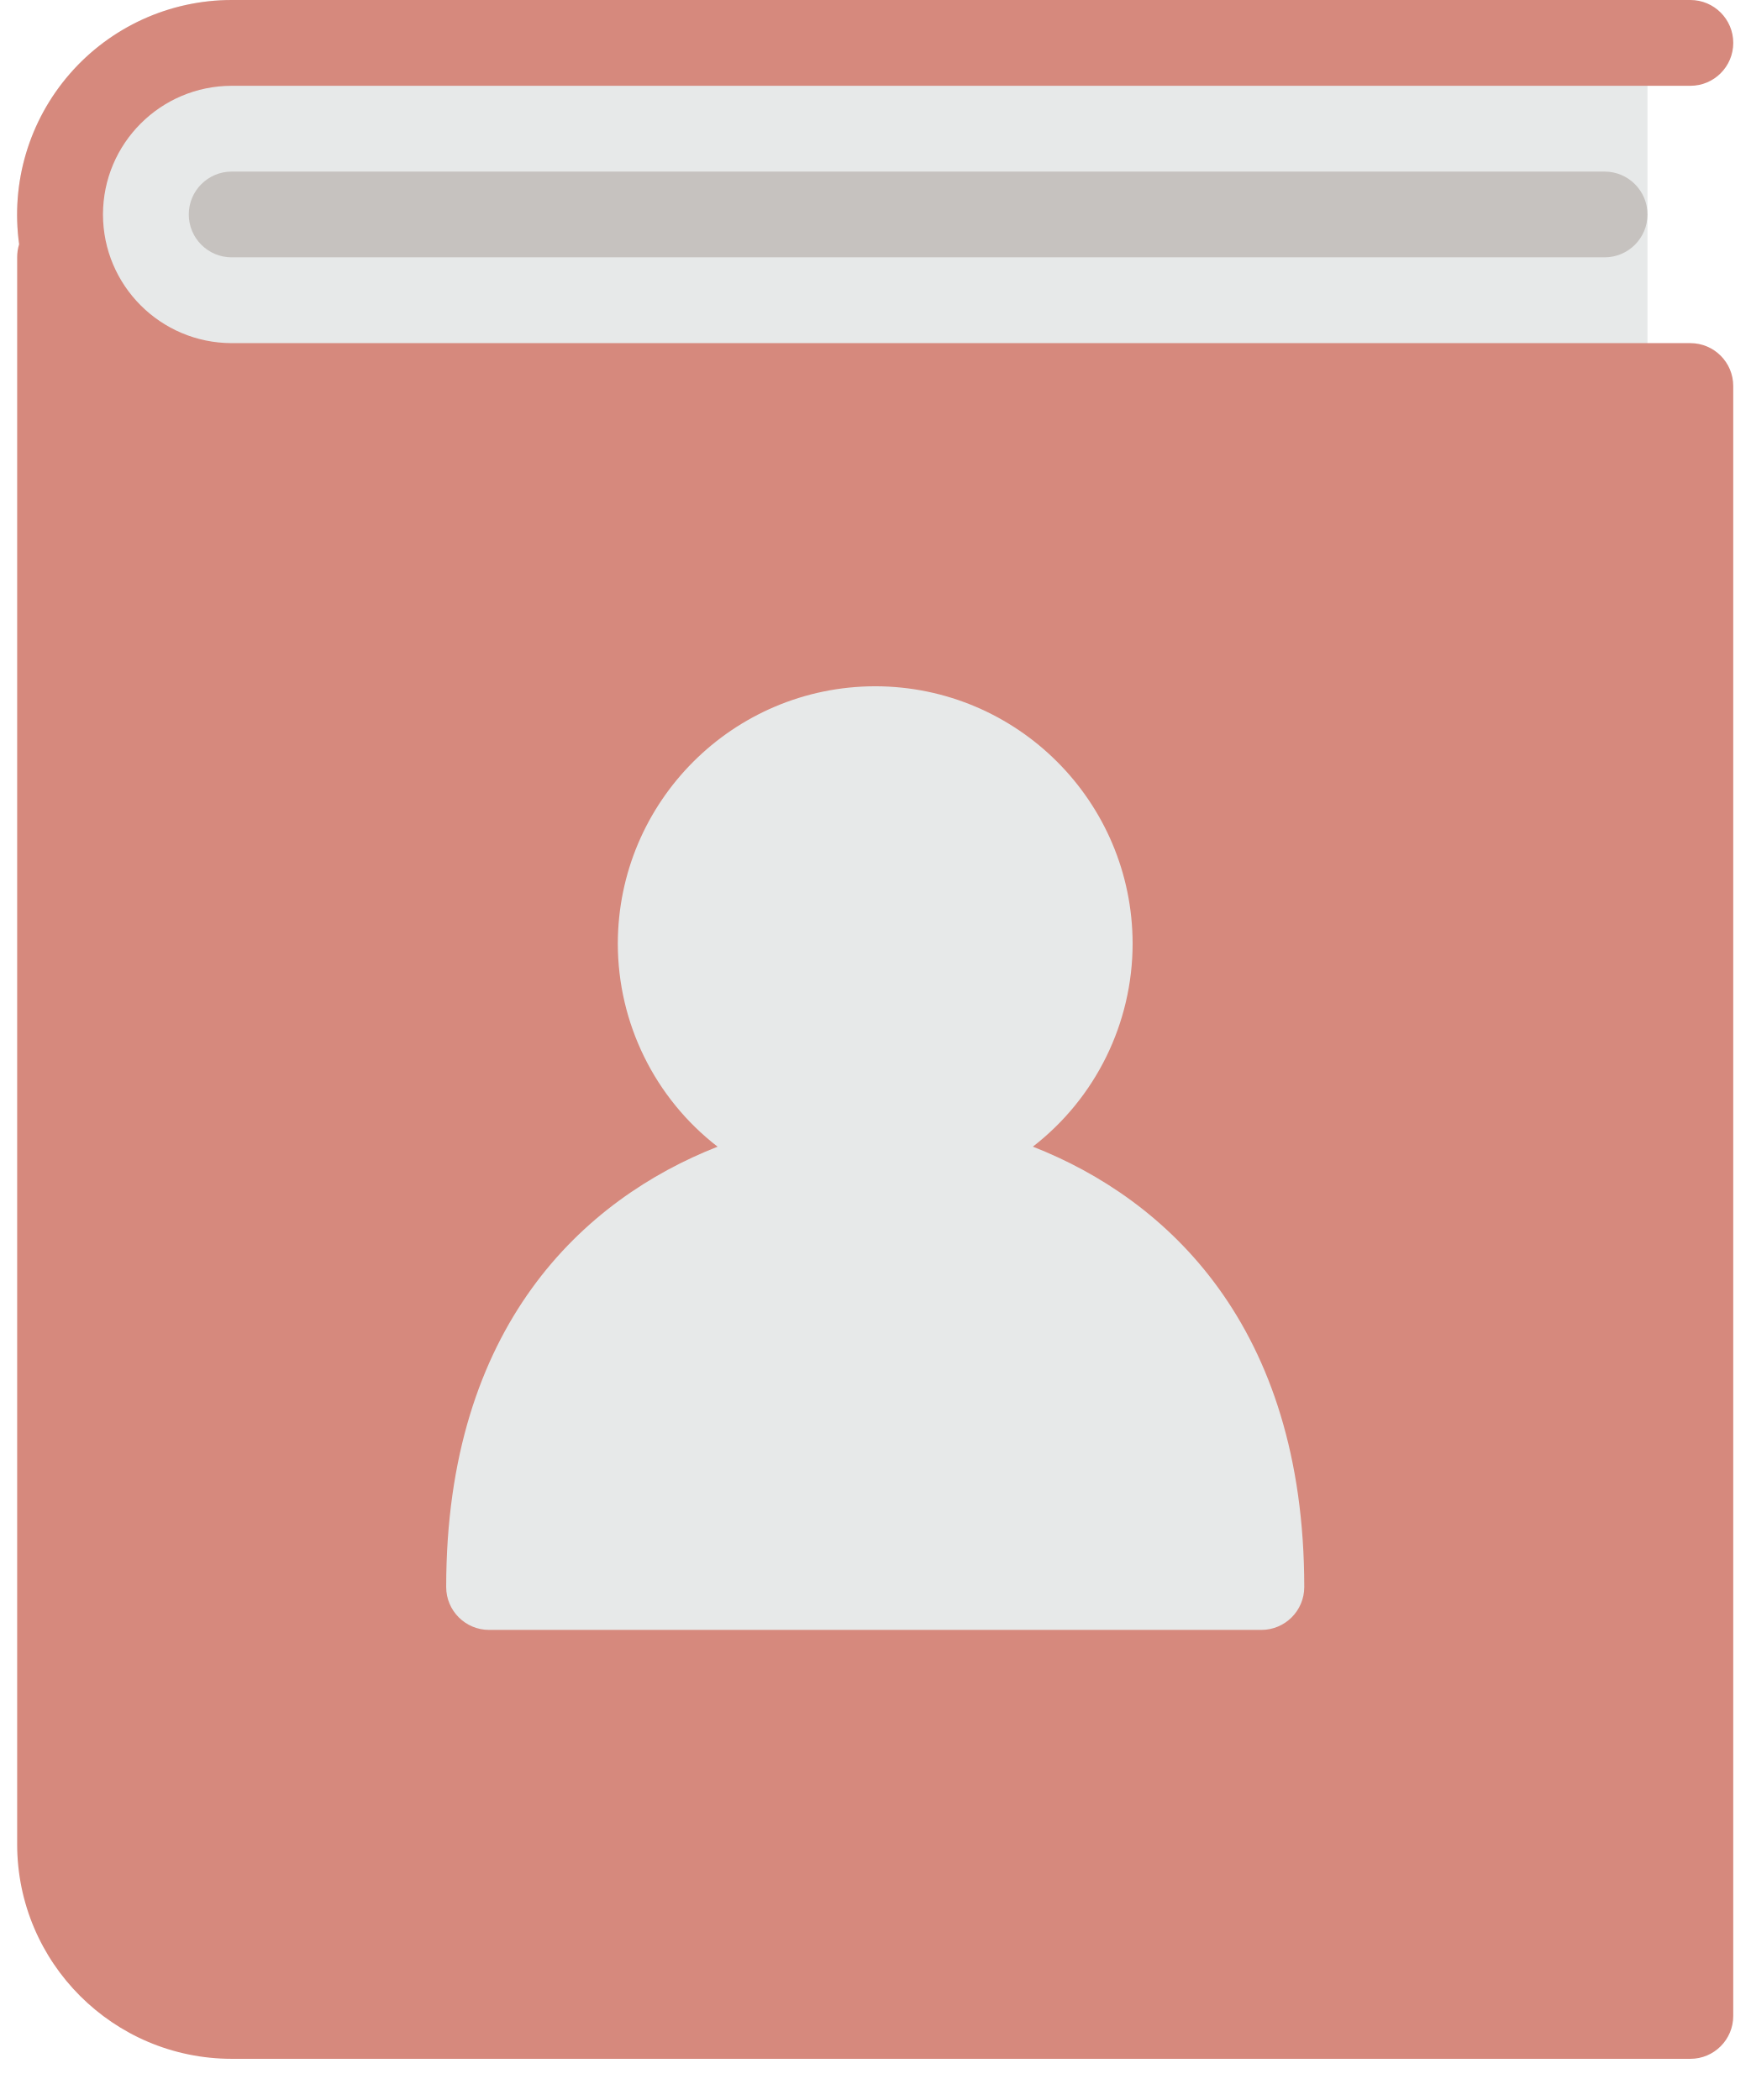
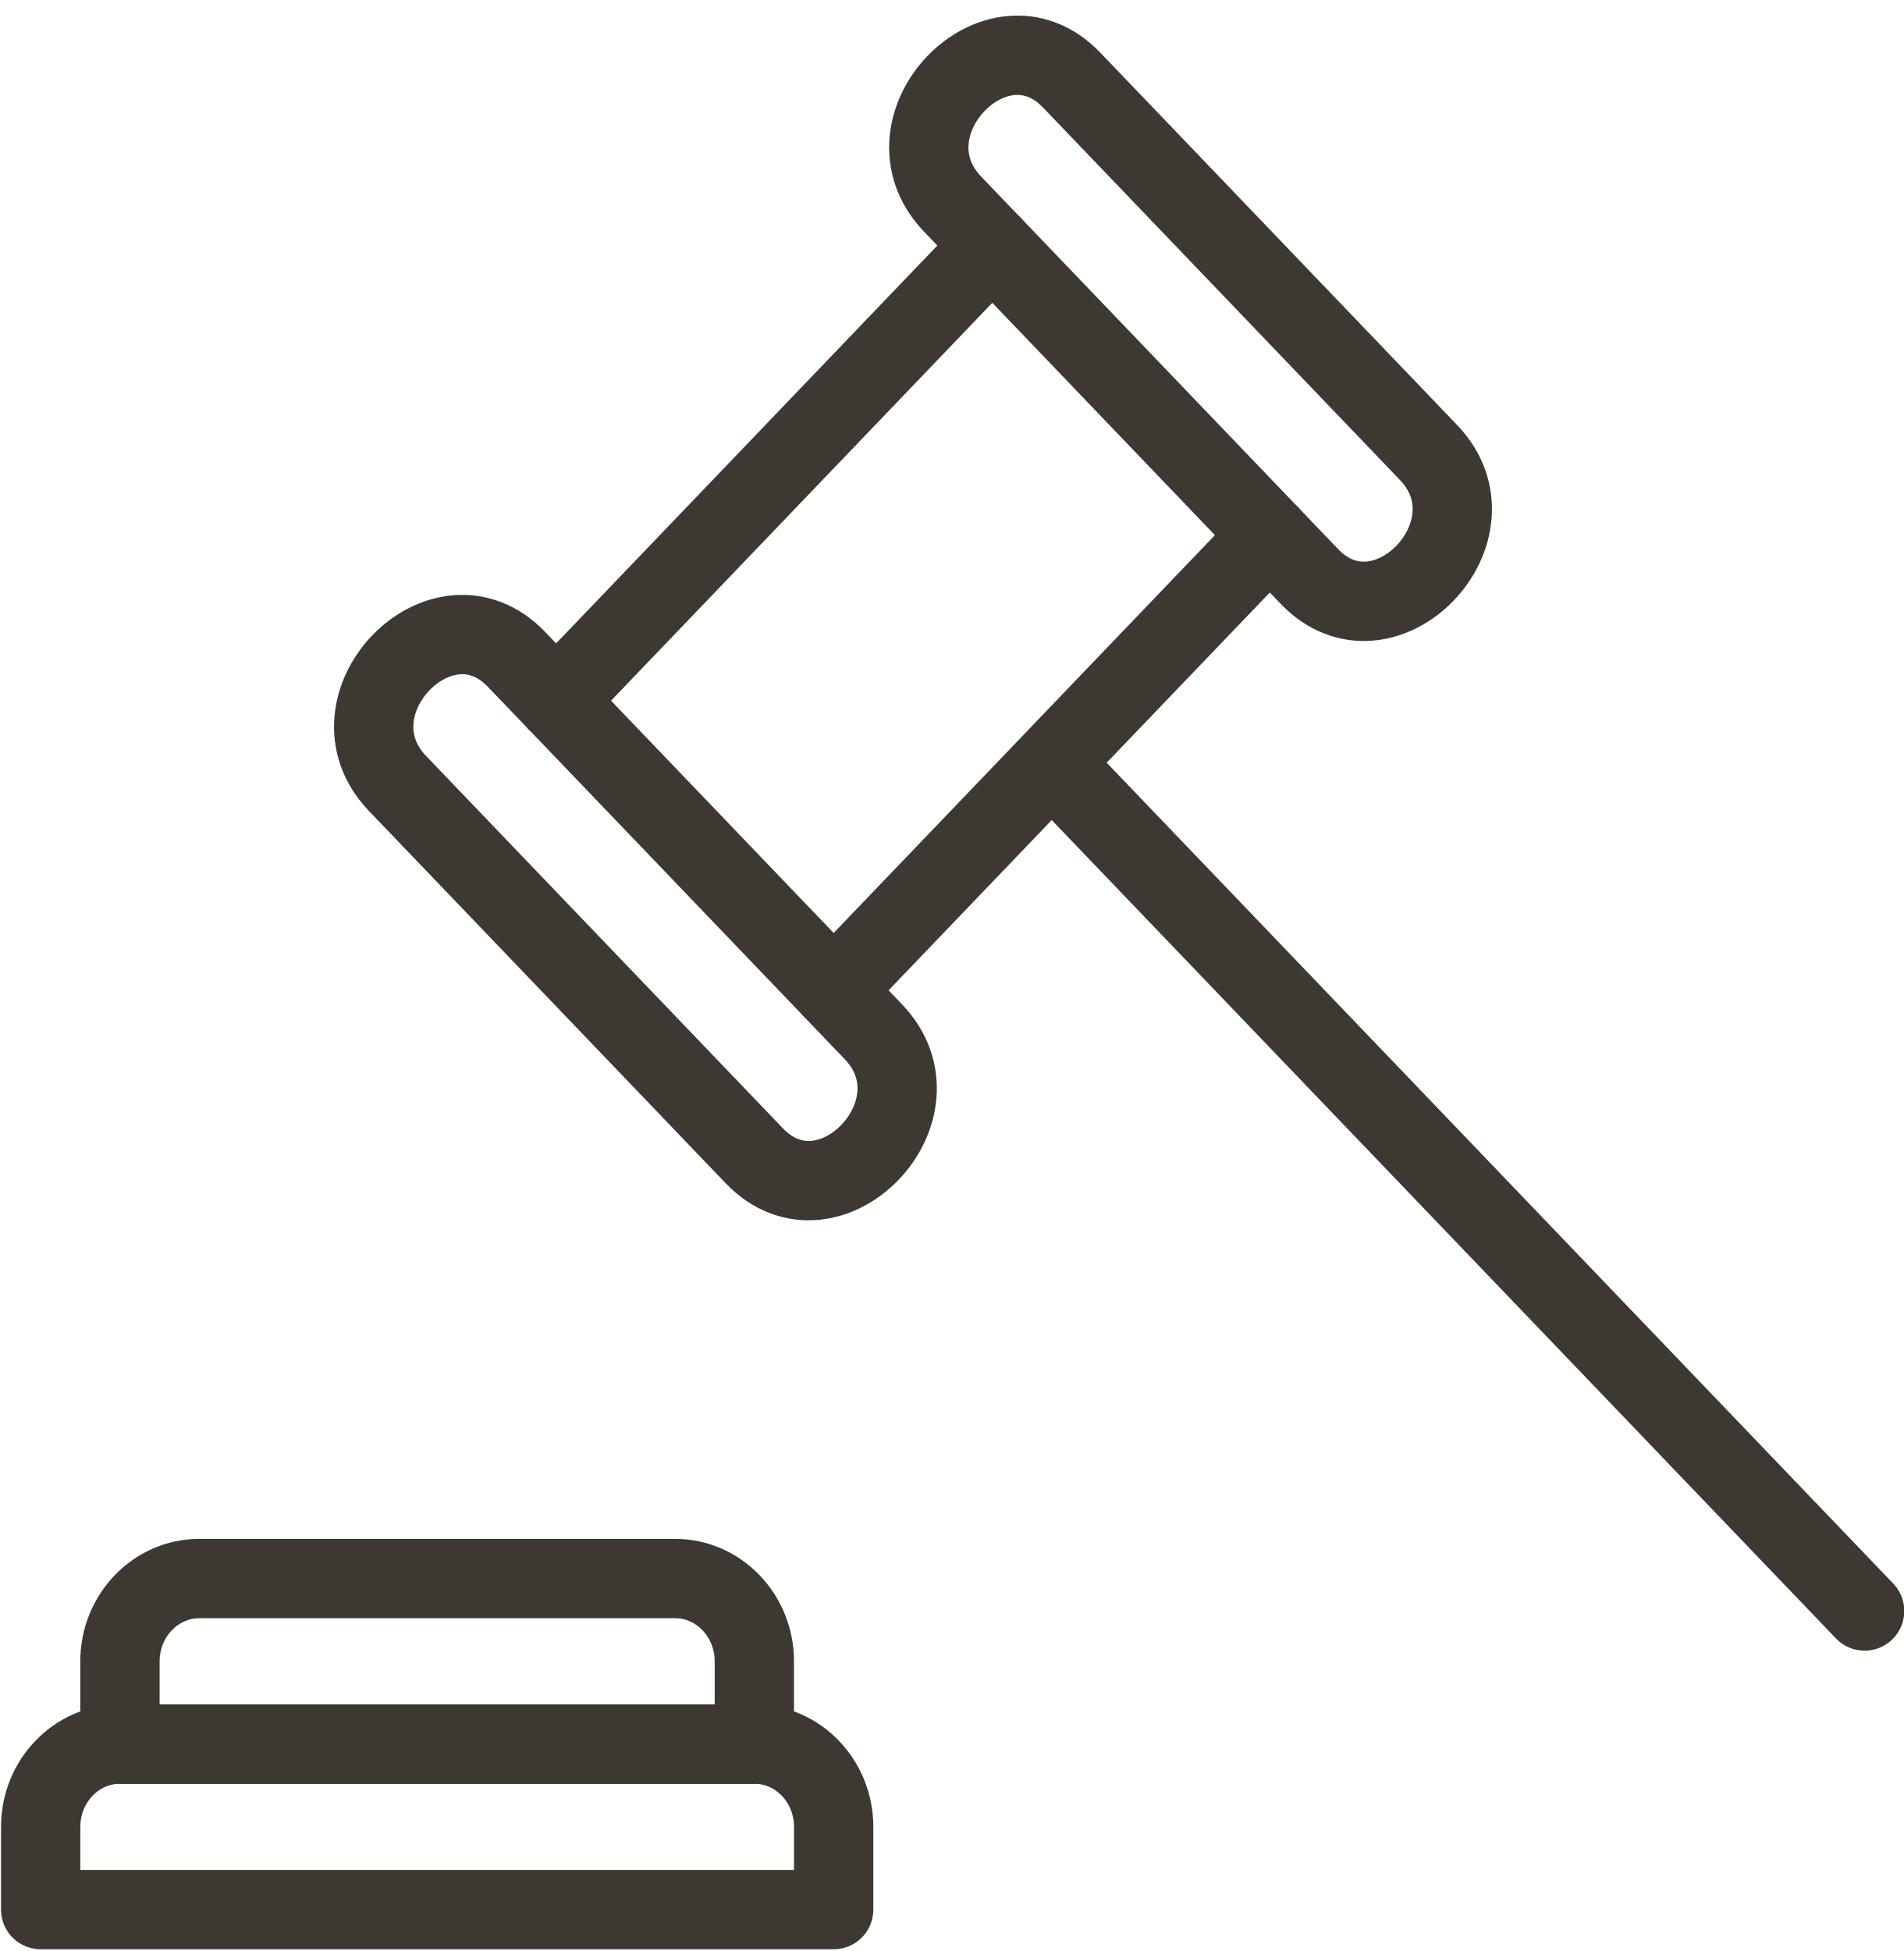
- <svg xmlns="http://www.w3.org/2000/svg" width="40" height="48">
-   <g fill="none" fill-rule="evenodd">
-     <path d="M5.294 0h32.353v9.804H5.294a4.902 4.902 0 110-9.804z" fill="#E7E9E9" />
-     <path d="M38.627 7.843H5.294a2.945 2.945 0 01-2.941-2.941 2.945 2.945 0 012.941-2.941h33.333a.98.98 0 000-1.961H5.294A4.908 4.908 0 00.437 5.582a1.02 1.02 0 00-.045.3v36.275a4.908 4.908 0 004.902 4.902h33.333a.98.98 0 00.98-.98V8.823c0-.54-.438-.98-.98-.98z" fill="#D6897D" fill-rule="nonzero" />
-     <path d="M28.824 37.255H11.176a.98.98 0 01-.98-.98c0-5.979 3.15-8.867 6.202-10.065a5.871 5.871 0 01-2.28-4.641A5.89 5.89 0 0120 15.686a5.89 5.89 0 015.882 5.883 5.871 5.871 0 01-2.28 4.64c3.053 1.197 6.202 4.087 6.202 10.066a.98.98 0 01-.98.98z" fill="#E7E9E9" fill-rule="nonzero" />
-     <path d="M5.294 3.922a.98.98 0 000 1.96h31.373a.98.98 0 000-1.96H5.294z" fill="#C6C2BF" />
+ <svg xmlns="http://www.w3.org/2000/svg" width="40" viewBox="0 0 40 41">
+   <g fill="none" fill-rule="evenodd" stroke="#3E3832" stroke-linecap="round" stroke-linejoin="round" stroke-width="1.667">
+     <path d="M17.521 40.13H.855v-1.739c0-.958.746-1.739 1.666-1.739h13.334c.921 0 1.666.781 1.666 1.74v1.738z" />
+     <path d="M15.854 36.652H2.521v-1.739c0-.958.747-1.74 1.667-1.74h10c.921 0 1.666.782 1.666 1.74v1.74zm10.834-25.406l-9.167 9.565-5.833-6.086 9.167-9.566 5.833 6.087zm-4.583 4.783l17.083 17.826-17.084-17.826z" />
+     <path d="M11.688 14.725l-.834-.87c-1.57-1.635-4.074.963-2.5 2.609l7.5 7.826c1.572 1.638 4.077-.965 2.5-2.609l-.833-.87m9.167-9.565l.833.87c1.572 1.638 4.077-.965 2.5-2.609l-7.5-7.826c-1.57-1.635-4.075.964-2.5 2.609l.834.87" />
  </g>
</svg>
